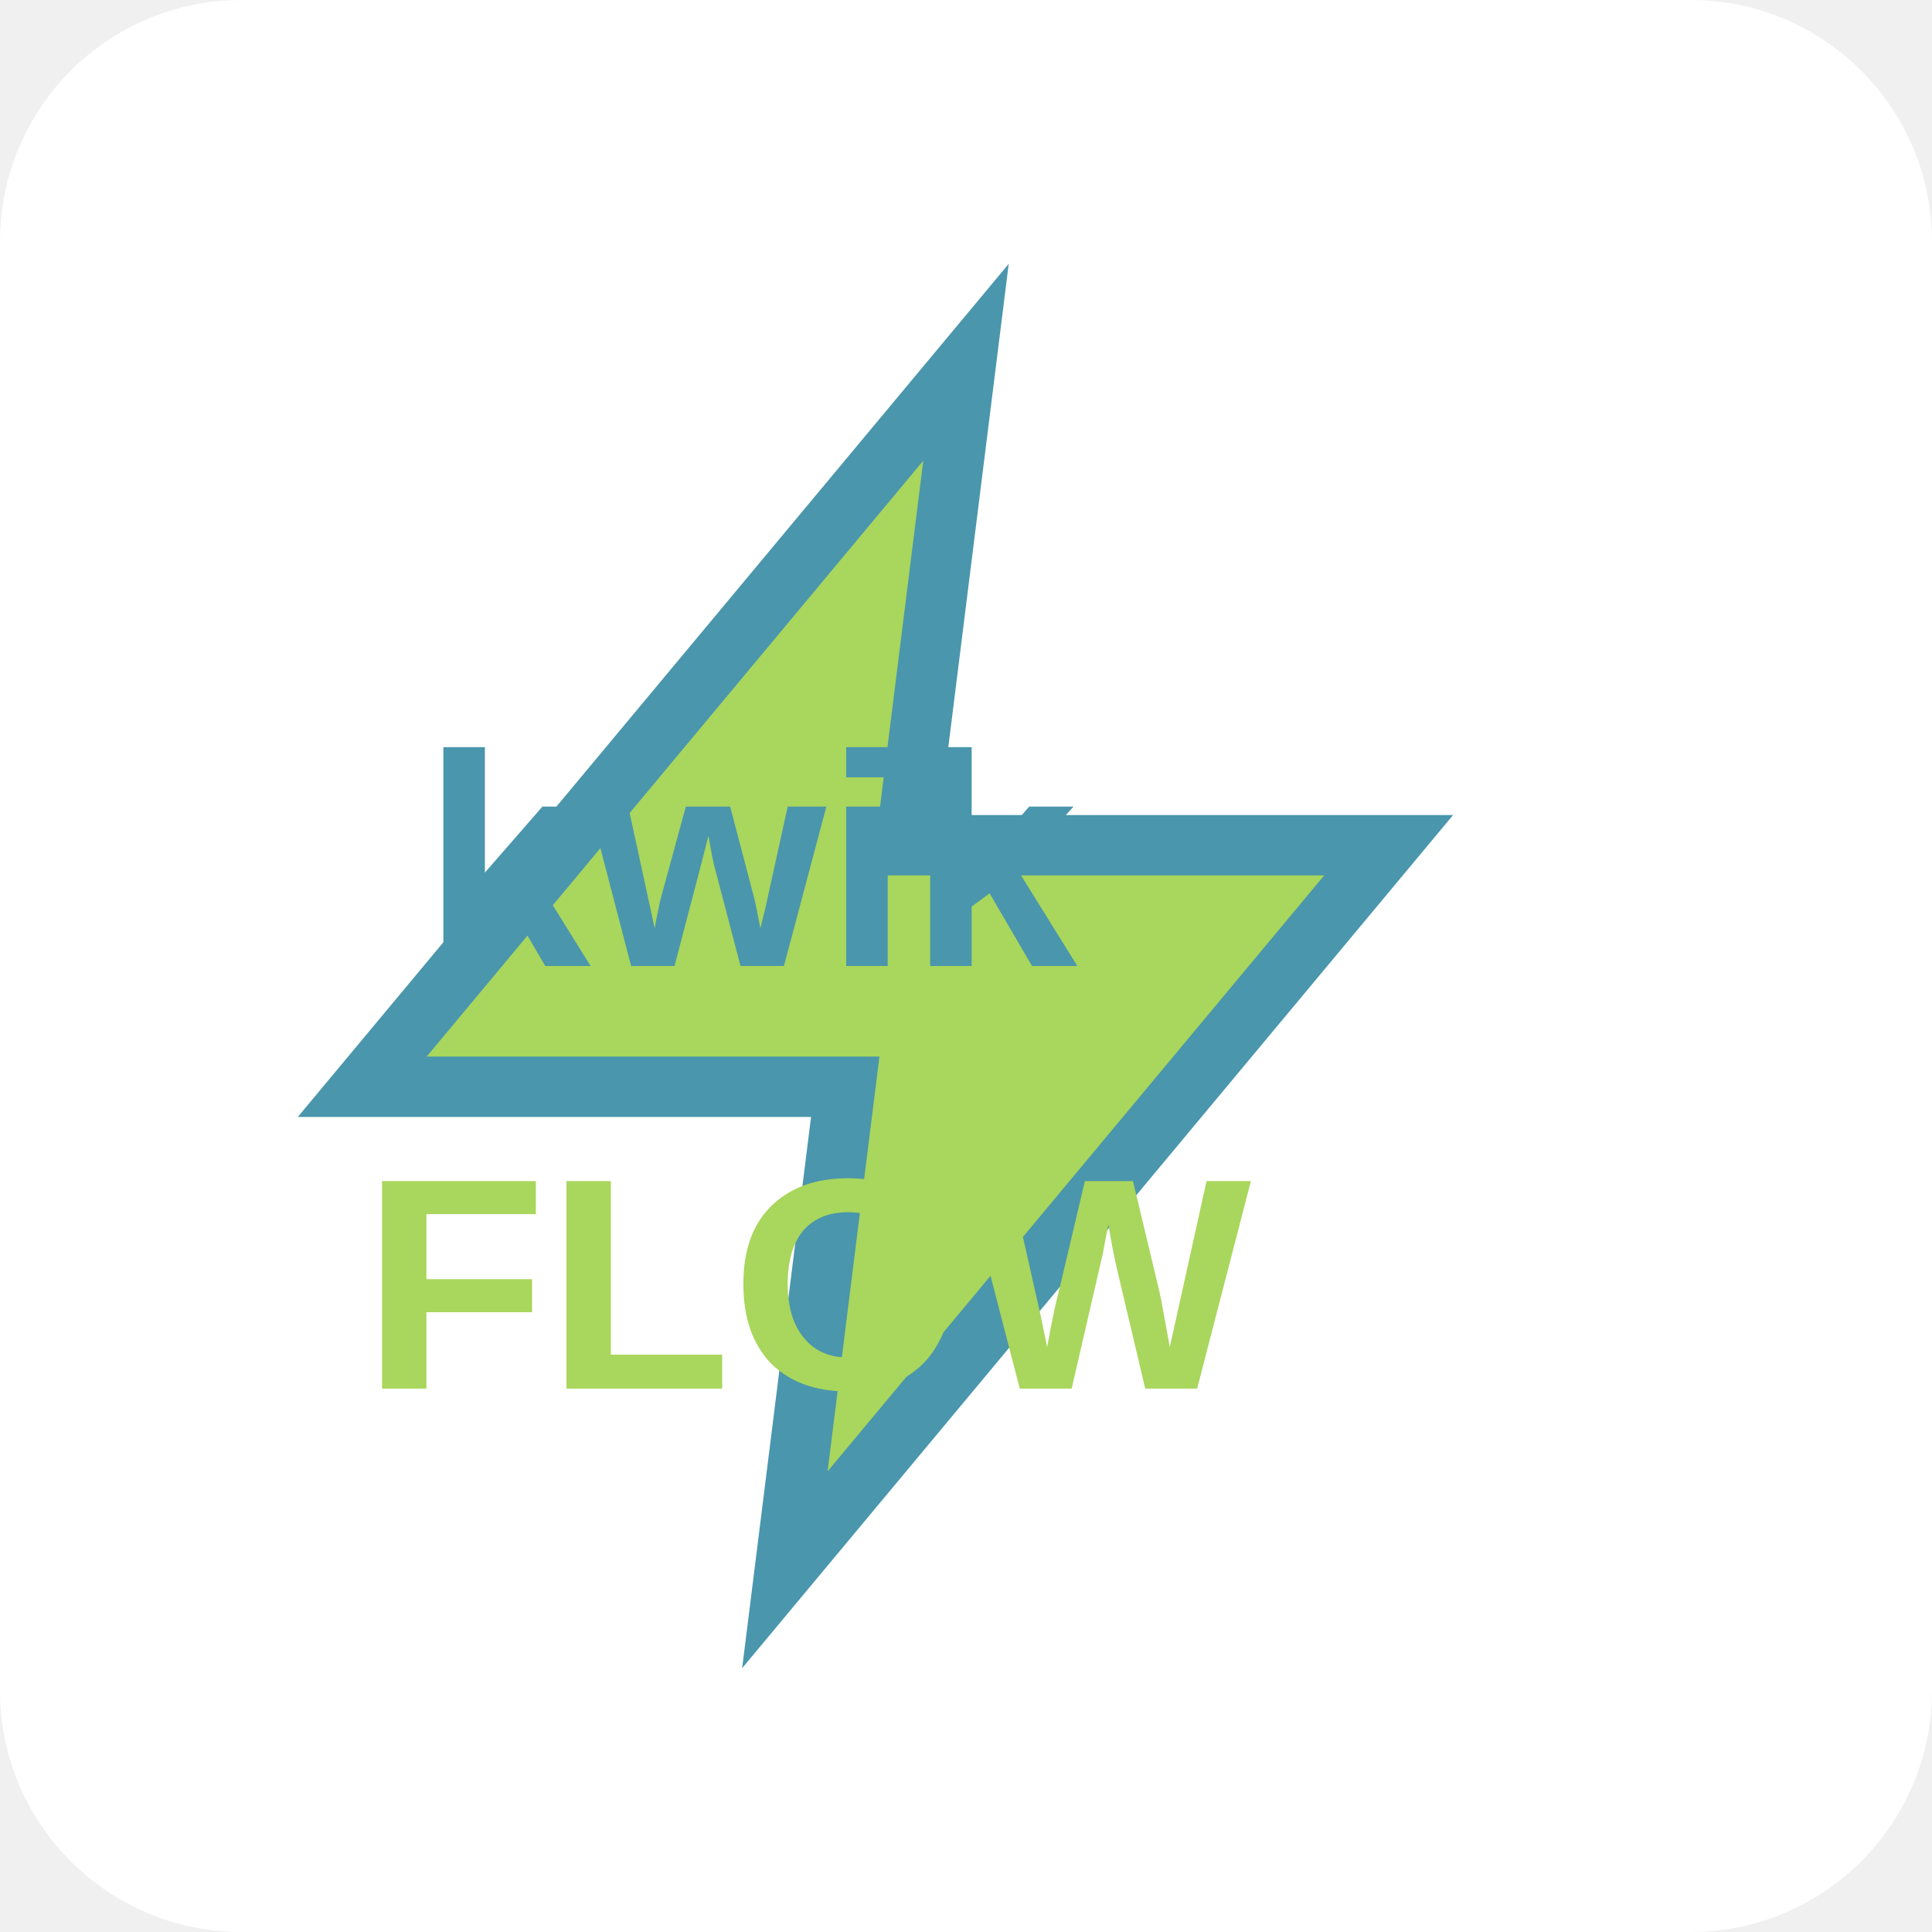
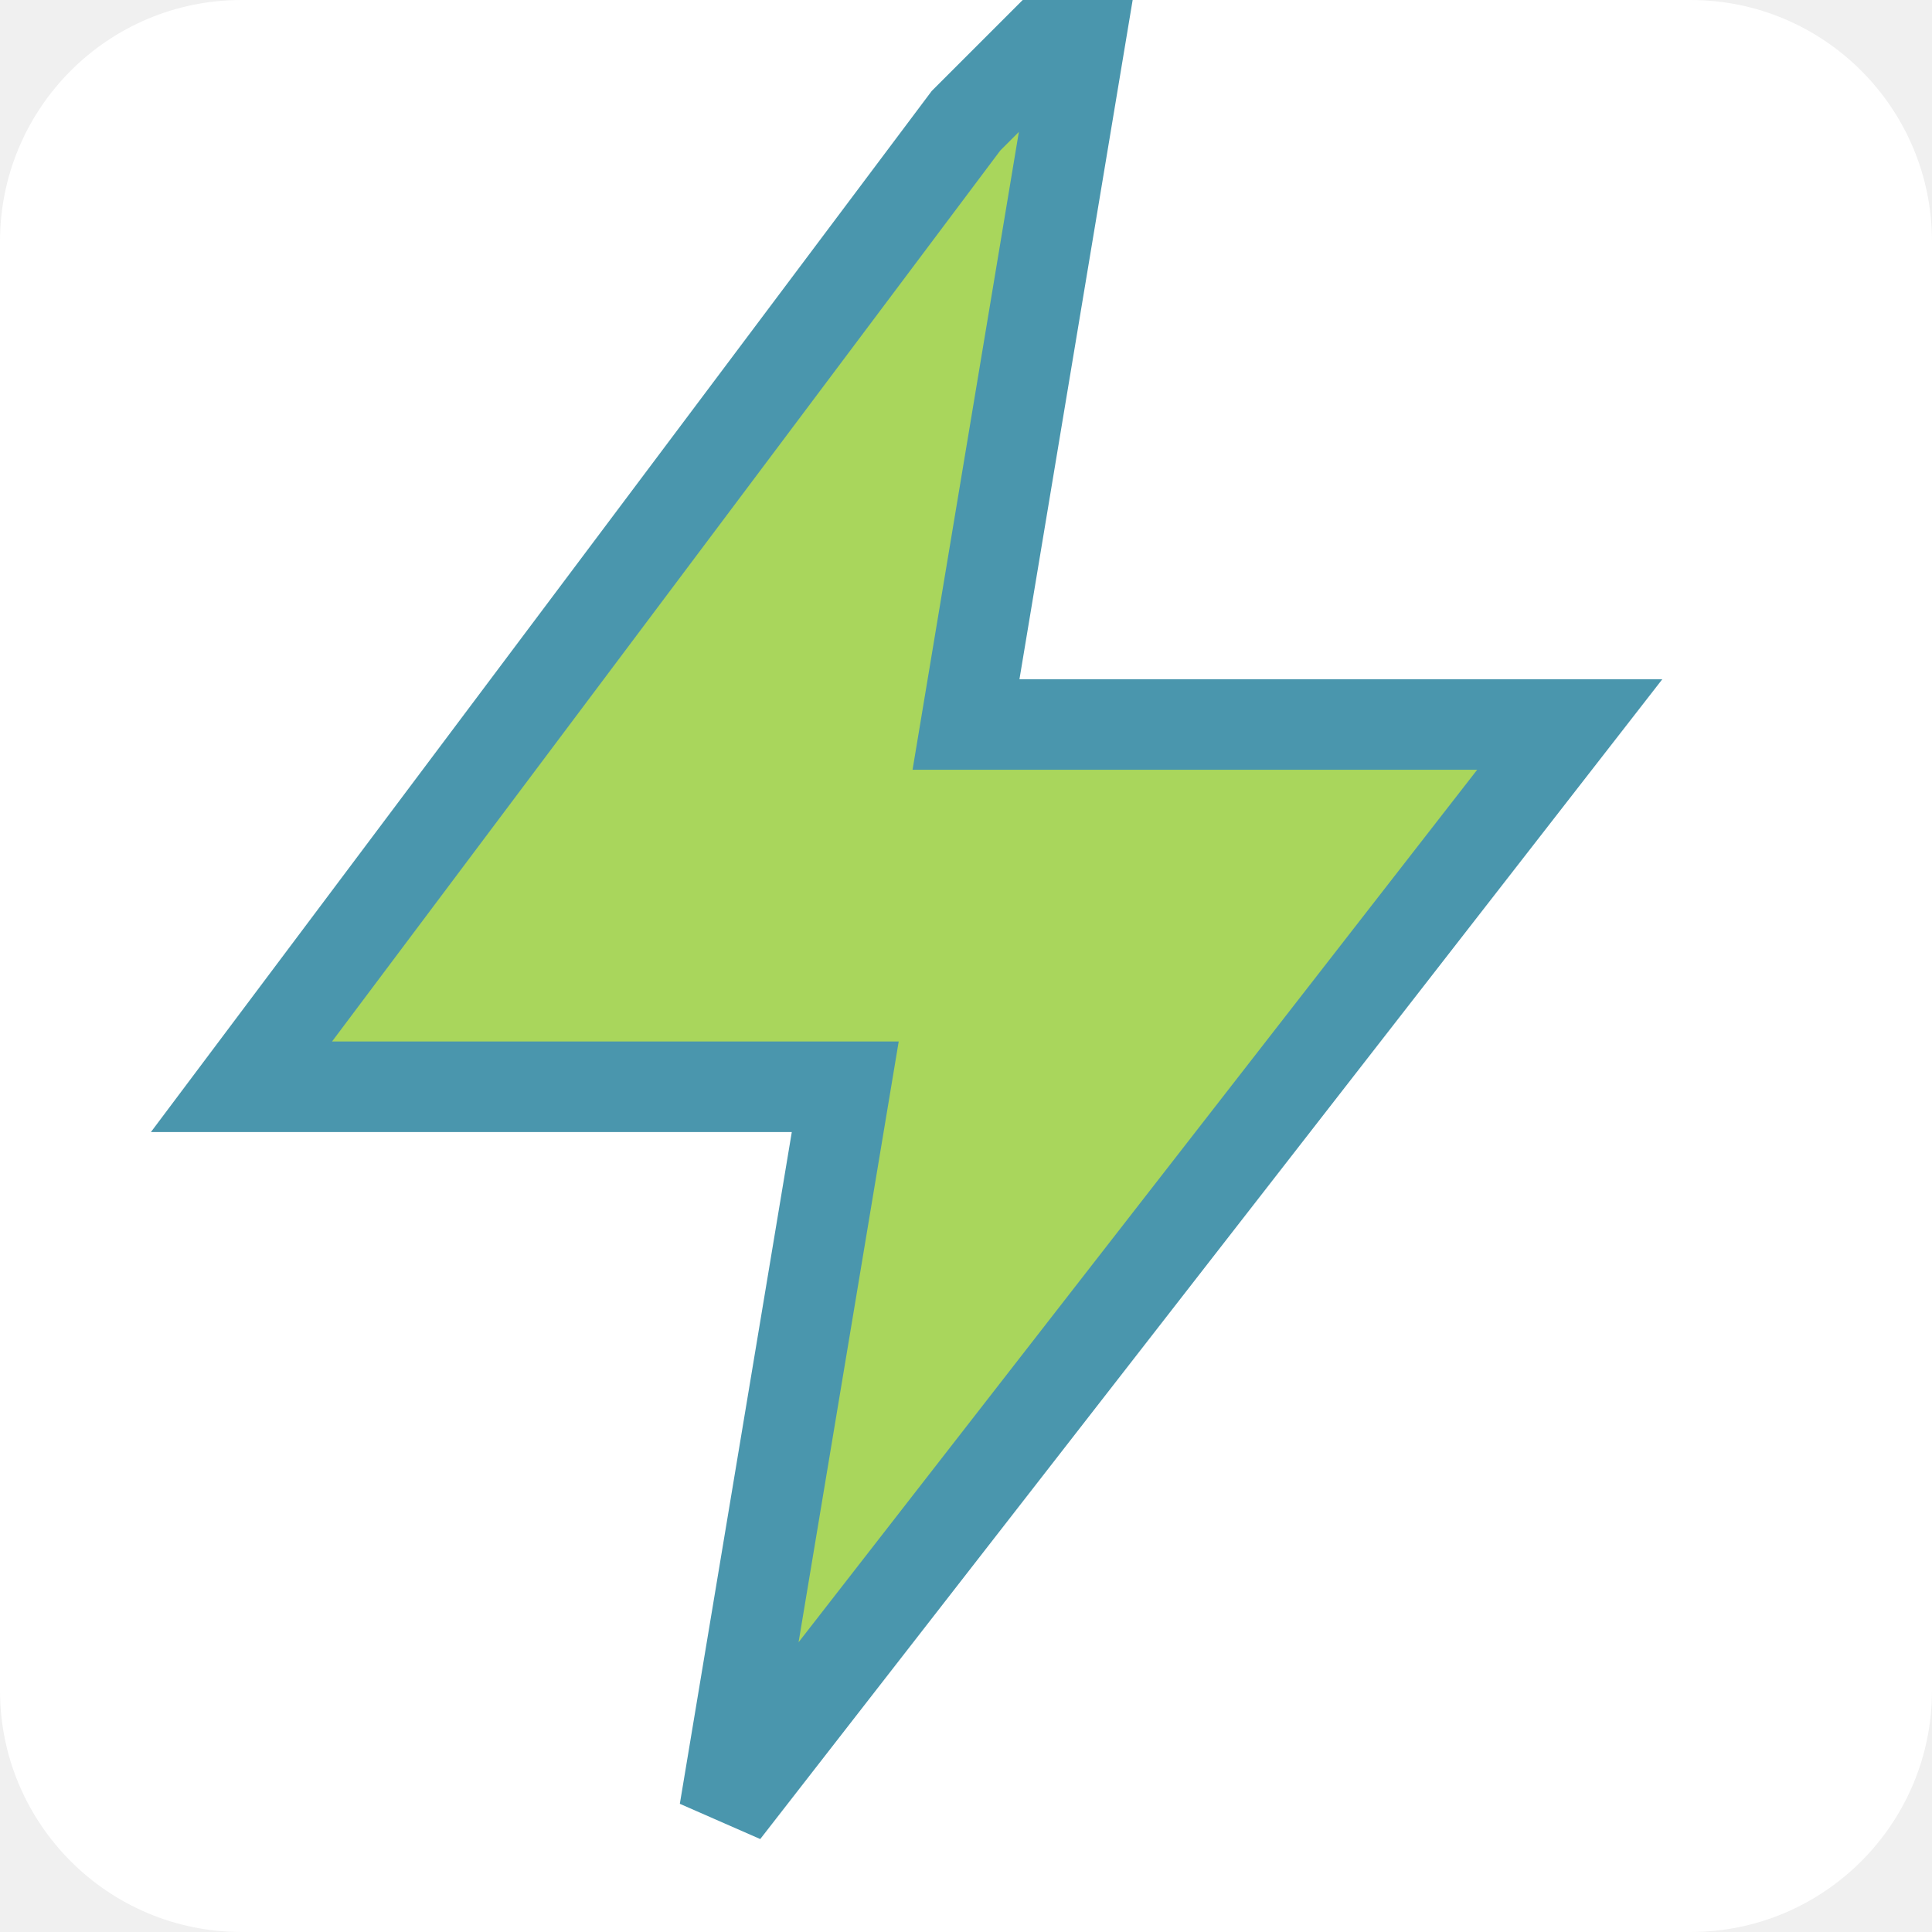
<svg xmlns="http://www.w3.org/2000/svg" width="32" height="32" viewBox="0 0 32 32" fill="none">
  <rect width="32" height="32" rx="4" fill="#FFFFFF" />
-   <g transform="translate(4, 4)">
-     <path d="M12 2L2 14h8l-1 8 10-12h-8l1-8z" fill="#A9D65C" stroke="#4A96AD" stroke-width="1" />
-     <text x="3" y="12" font-family="Arial" font-size="5" font-weight="bold" fill="#4A96AD">kwik</text>
-     <text x="2" y="19" font-family="Arial" font-size="5" font-weight="bold" fill="#A9D65C">FLOW</text>
-   </g>
+   <path d="M16 2L4 18h10l-2 12 14-18h-10l2-12z" fill="#A9D65C" stroke="#4A96AD" stroke-width="1.5" />
</svg>
